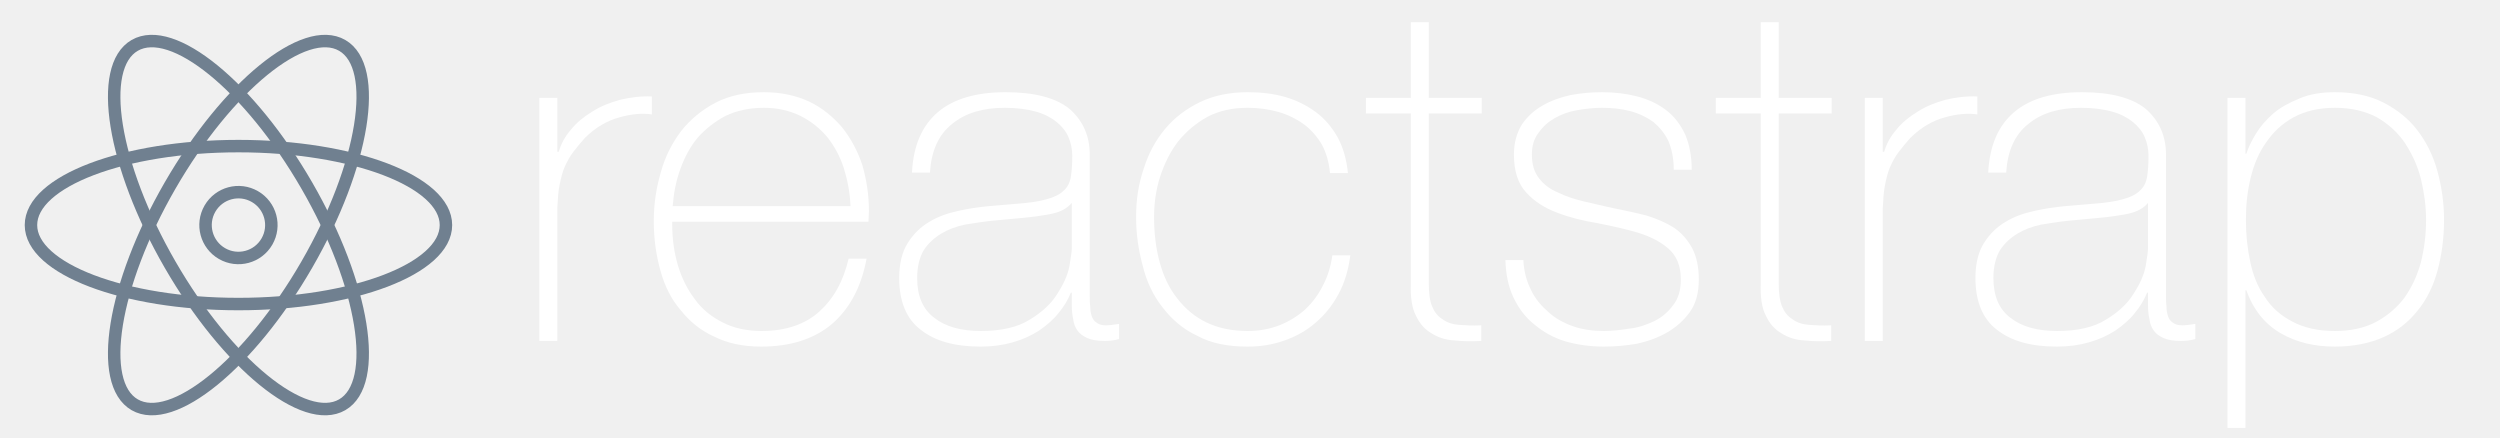
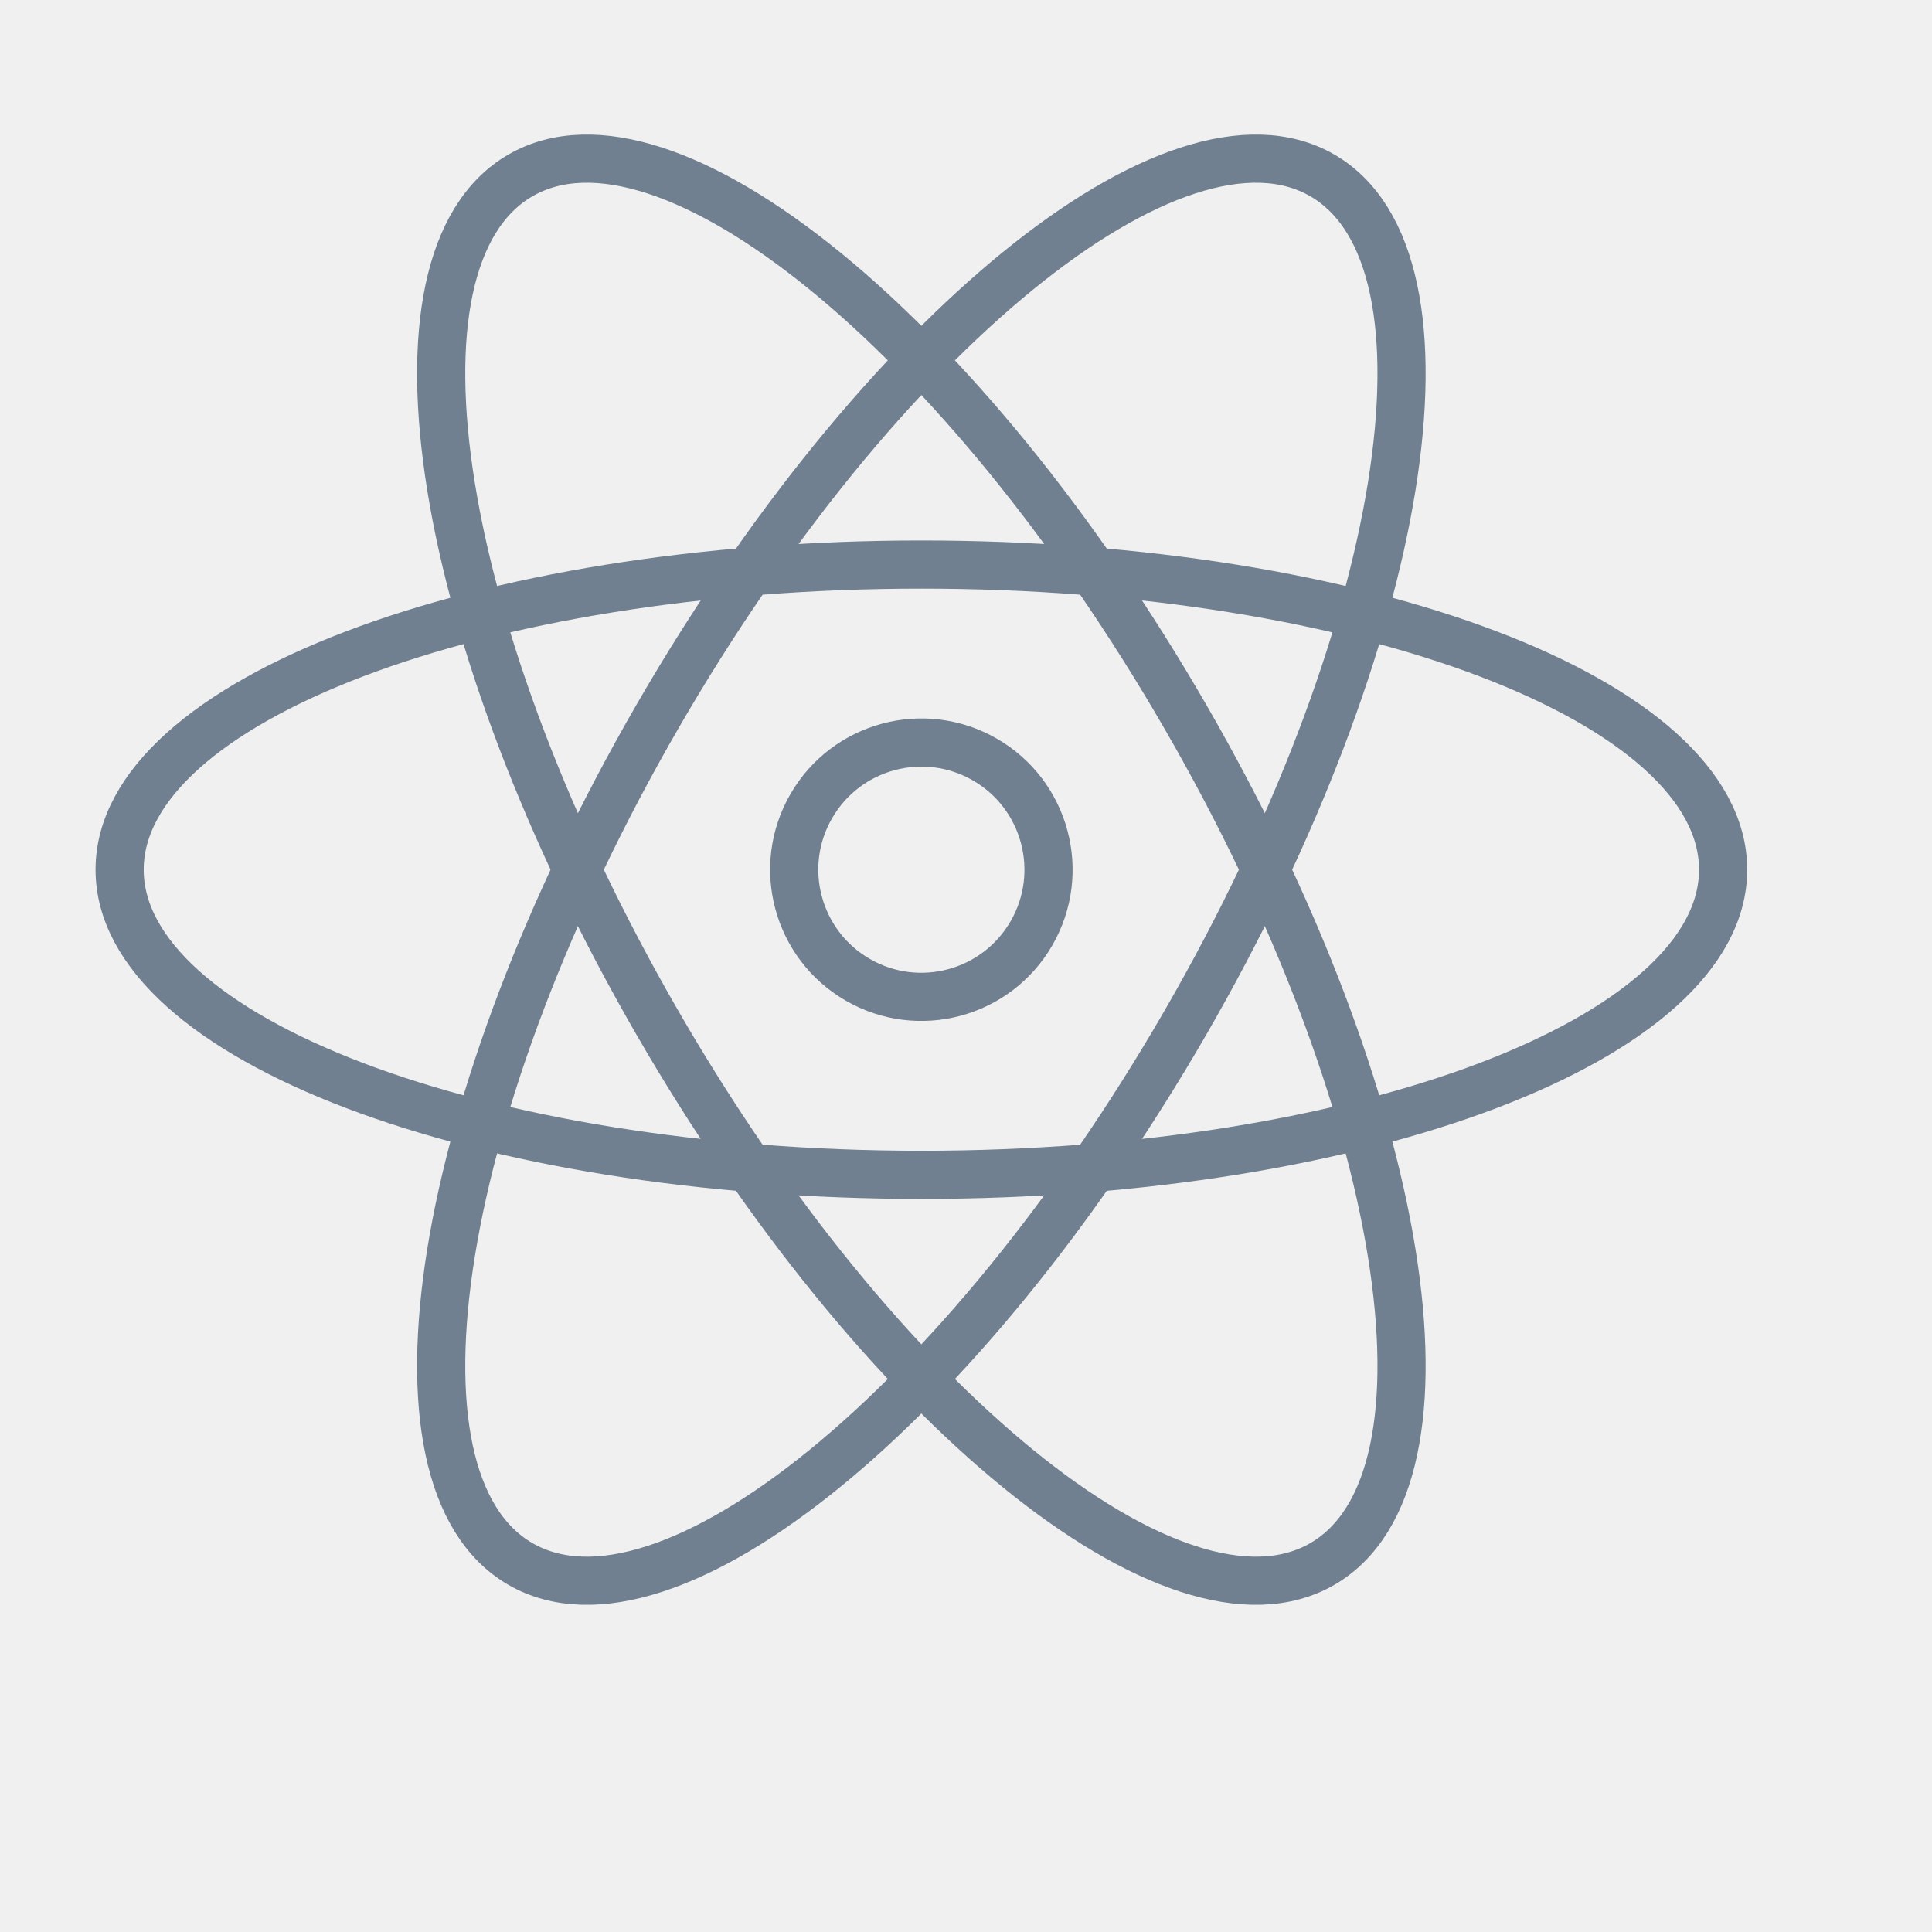
- <svg xmlns="http://www.w3.org/2000/svg" version="1.1" width="400" height="70" viewBox="0 0 200 35" style="fill-rule:evenodd;clip-rule:evenodd;stroke-linejoin:round;stroke-miterlimit:2;">
+ <svg xmlns="http://www.w3.org/2000/svg" version="1.1" width="100%" viewBox="0 0 40 40" style="fill-rule:evenodd;clip-rule:evenodd;stroke-linejoin:round;stroke-miterlimit:2;">
  <style>
    circle,
    ellipse {
      stroke: slategrey;
    }
    path {
      fill: white;
    }
  </style>
  <g transform="matrix(1,0,0,1,28,23.3333)">
    <g transform="matrix(0.619375,0,0,0.619375,-8.92397,-5.3272)">
      <ellipse cx="0" cy="0" rx="26.8" ry="10.2" style="fill:none;stroke-width:1.61px;" />
    </g>
    <g transform="matrix(0.309688,0.536395,-0.536395,0.309688,-8.92397,-5.3272)">
      <ellipse cx="0" cy="0" rx="26.8" ry="10.2" style="fill:none;stroke-width:1.61px;" />
    </g>
    <g transform="matrix(0.309688,-0.536395,0.536395,0.309688,-8.92397,-5.3272)">
      <ellipse cx="0" cy="0" rx="26.8" ry="10.2" style="fill:none;stroke-width:1.61px;" />
    </g>
    <g transform="matrix(0.309688,-0.536395,0.536395,0.309688,-8.92397,-5.3272)">
      <circle cx="0" cy="0" r="4.25" style="fill:none;stroke-width:1.61px;" />
    </g>
    <g transform="matrix(0.788106,0,0,0.788106,13.0292,3.94093)">
      <g transform="matrix(48,0,0,48,0,0)">
        <path d="M0.094,-0.4L0.097,-0.4C0.102,-0.417 0.11,-0.432 0.123,-0.447C0.135,-0.462 0.15,-0.474 0.168,-0.485C0.185,-0.496 0.205,-0.504 0.227,-0.51C0.248,-0.515 0.271,-0.518 0.294,-0.517L0.294,-0.479C0.274,-0.482 0.251,-0.48 0.226,-0.473C0.2,-0.466 0.175,-0.452 0.152,-0.429C0.143,-0.419 0.135,-0.409 0.128,-0.4C0.121,-0.391 0.115,-0.38 0.11,-0.369C0.105,-0.358 0.102,-0.345 0.099,-0.331C0.096,-0.317 0.095,-0.3 0.094,-0.281L0.094,-0L0.056,-0L0.056,-0.514L0.094,-0.514L0.094,-0.4Z" style="fill-rule:nonzero;" />
      </g>
      <g transform="matrix(48,0,0,48,12.768,0)">
        <path d="M0.071,-0.252L0.071,-0.246C0.071,-0.216 0.075,-0.187 0.083,-0.16C0.091,-0.133 0.103,-0.109 0.119,-0.088C0.134,-0.067 0.154,-0.051 0.178,-0.039C0.201,-0.027 0.229,-0.021 0.26,-0.021C0.311,-0.021 0.352,-0.035 0.382,-0.062C0.412,-0.089 0.433,-0.126 0.444,-0.174L0.482,-0.174C0.471,-0.114 0.446,-0.068 0.409,-0.036C0.371,-0.004 0.321,0.012 0.259,0.012C0.221,0.012 0.188,0.005 0.16,-0.009C0.131,-0.022 0.108,-0.041 0.089,-0.065C0.069,-0.088 0.055,-0.116 0.046,-0.149C0.037,-0.181 0.032,-0.216 0.032,-0.253C0.032,-0.289 0.037,-0.323 0.047,-0.357C0.056,-0.39 0.071,-0.419 0.09,-0.444C0.109,-0.468 0.134,-0.489 0.163,-0.504C0.192,-0.519 0.226,-0.526 0.265,-0.526C0.301,-0.526 0.333,-0.519 0.361,-0.506C0.388,-0.493 0.411,-0.474 0.43,-0.452C0.449,-0.428 0.463,-0.402 0.473,-0.372C0.482,-0.341 0.487,-0.309 0.487,-0.274L0.486,-0.252L0.071,-0.252ZM0.448,-0.285C0.447,-0.313 0.442,-0.339 0.434,-0.365C0.426,-0.39 0.414,-0.412 0.399,-0.431C0.383,-0.45 0.364,-0.465 0.342,-0.476C0.319,-0.487 0.294,-0.493 0.265,-0.493C0.234,-0.493 0.207,-0.487 0.184,-0.476C0.161,-0.464 0.141,-0.448 0.125,-0.43C0.109,-0.411 0.097,-0.388 0.088,-0.363C0.079,-0.338 0.074,-0.312 0.072,-0.285L0.448,-0.285Z" style="fill-rule:nonzero;" />
      </g>
      <g transform="matrix(48,0,0,48,37.68,0)">
        <path d="M0.397,-0.102L0.395,-0.102C0.389,-0.087 0.38,-0.072 0.369,-0.059C0.358,-0.045 0.344,-0.033 0.328,-0.022C0.311,-0.011 0.293,-0.003 0.272,0.003C0.251,0.009 0.229,0.012 0.204,0.012C0.149,0.012 0.107,0 0.077,-0.024C0.047,-0.047 0.032,-0.084 0.032,-0.133C0.032,-0.163 0.038,-0.188 0.05,-0.207C0.062,-0.226 0.077,-0.241 0.096,-0.252C0.114,-0.263 0.134,-0.27 0.157,-0.275C0.179,-0.28 0.2,-0.283 0.221,-0.285L0.28,-0.29C0.307,-0.292 0.329,-0.295 0.345,-0.3C0.36,-0.304 0.372,-0.31 0.38,-0.318C0.388,-0.325 0.393,-0.335 0.395,-0.347C0.397,-0.359 0.398,-0.374 0.398,-0.392C0.398,-0.406 0.395,-0.419 0.39,-0.431C0.385,-0.443 0.376,-0.454 0.365,-0.463C0.354,-0.472 0.339,-0.48 0.321,-0.485C0.303,-0.49 0.281,-0.493 0.255,-0.493C0.209,-0.493 0.172,-0.482 0.144,-0.459C0.115,-0.436 0.1,-0.402 0.097,-0.356L0.059,-0.356C0.062,-0.413 0.08,-0.455 0.114,-0.484C0.147,-0.512 0.195,-0.526 0.257,-0.526C0.319,-0.526 0.364,-0.514 0.393,-0.49C0.421,-0.465 0.435,-0.433 0.435,-0.394L0.435,-0.095C0.435,-0.088 0.435,-0.08 0.436,-0.073C0.436,-0.066 0.437,-0.059 0.439,-0.053C0.441,-0.047 0.444,-0.042 0.449,-0.039C0.454,-0.035 0.46,-0.033 0.469,-0.033C0.476,-0.033 0.485,-0.034 0.497,-0.036L0.497,-0.004C0.487,-0.001 0.477,-0 0.466,-0C0.451,-0 0.439,-0.002 0.43,-0.006C0.421,-0.01 0.414,-0.015 0.409,-0.022C0.404,-0.029 0.401,-0.037 0.4,-0.046C0.398,-0.055 0.397,-0.064 0.397,-0.075L0.397,-0.102ZM0.397,-0.292C0.388,-0.281 0.374,-0.273 0.355,-0.269C0.335,-0.265 0.314,-0.262 0.291,-0.26L0.227,-0.254C0.208,-0.252 0.19,-0.249 0.171,-0.246C0.152,-0.242 0.136,-0.236 0.121,-0.227C0.106,-0.218 0.093,-0.206 0.084,-0.192C0.075,-0.177 0.07,-0.157 0.07,-0.133C0.07,-0.095 0.082,-0.067 0.106,-0.049C0.13,-0.03 0.163,-0.021 0.205,-0.021C0.248,-0.021 0.283,-0.029 0.308,-0.045C0.333,-0.06 0.353,-0.078 0.366,-0.099C0.379,-0.119 0.388,-0.138 0.392,-0.158C0.395,-0.177 0.397,-0.189 0.397,-0.196L0.397,-0.292Z" style="fill-rule:nonzero;" />
      </g>
      <g transform="matrix(48,0,0,48,61.68,0)">
        <path d="M0.443,-0.355C0.441,-0.378 0.435,-0.398 0.426,-0.415C0.416,-0.432 0.403,-0.447 0.388,-0.458C0.373,-0.469 0.355,-0.478 0.335,-0.484C0.314,-0.49 0.292,-0.493 0.269,-0.493C0.237,-0.493 0.209,-0.487 0.184,-0.474C0.159,-0.46 0.139,-0.443 0.122,-0.422C0.105,-0.4 0.093,-0.375 0.084,-0.348C0.075,-0.32 0.071,-0.291 0.071,-0.262C0.071,-0.227 0.075,-0.195 0.083,-0.166C0.091,-0.137 0.103,-0.111 0.12,-0.09C0.137,-0.068 0.157,-0.051 0.182,-0.039C0.207,-0.027 0.236,-0.021 0.269,-0.021C0.293,-0.021 0.315,-0.025 0.336,-0.033C0.356,-0.041 0.374,-0.052 0.39,-0.066C0.405,-0.08 0.418,-0.097 0.428,-0.117C0.438,-0.136 0.445,-0.158 0.448,-0.181L0.486,-0.181C0.482,-0.15 0.474,-0.123 0.461,-0.099C0.448,-0.075 0.432,-0.055 0.413,-0.039C0.394,-0.022 0.372,-0.01 0.347,-0.001C0.322,0.008 0.296,0.012 0.269,0.012C0.227,0.012 0.191,0.005 0.162,-0.011C0.132,-0.025 0.108,-0.046 0.089,-0.071C0.069,-0.096 0.055,-0.126 0.047,-0.159C0.038,-0.192 0.033,-0.226 0.033,-0.262C0.033,-0.298 0.038,-0.332 0.049,-0.364C0.059,-0.396 0.074,-0.424 0.094,-0.448C0.114,-0.472 0.139,-0.491 0.168,-0.505C0.197,-0.519 0.231,-0.526 0.269,-0.526C0.297,-0.526 0.323,-0.523 0.348,-0.516C0.372,-0.509 0.394,-0.498 0.413,-0.484C0.432,-0.47 0.447,-0.452 0.459,-0.431C0.471,-0.409 0.478,-0.384 0.481,-0.355L0.443,-0.355Z" style="fill-rule:nonzero;" />
      </g>
      <g transform="matrix(48,0,0,48,86.592,0)">
        <path d="M0.245,-0.481L0.133,-0.481L0.133,-0.122C0.133,-0.101 0.135,-0.085 0.14,-0.073C0.145,-0.061 0.152,-0.052 0.162,-0.046C0.171,-0.039 0.183,-0.035 0.197,-0.034C0.21,-0.033 0.226,-0.032 0.244,-0.033L0.244,-0C0.225,0.001 0.206,0.001 0.188,-0.001C0.169,-0.002 0.153,-0.007 0.139,-0.016C0.125,-0.024 0.114,-0.036 0.106,-0.053C0.097,-0.07 0.094,-0.093 0.095,-0.122L0.095,-0.481L0,-0.481L0,-0.514L0.095,-0.514L0.095,-0.674L0.133,-0.674L0.133,-0.514L0.245,-0.514L0.245,-0.481Z" style="fill-rule:nonzero;" />
      </g>
      <g transform="matrix(48,0,0,48,99.024,0)">
        <path d="M0.074,-0.171C0.075,-0.147 0.081,-0.126 0.09,-0.108C0.099,-0.089 0.112,-0.074 0.127,-0.061C0.141,-0.048 0.159,-0.038 0.179,-0.031C0.199,-0.024 0.221,-0.021 0.244,-0.021C0.261,-0.021 0.279,-0.023 0.298,-0.026C0.317,-0.028 0.334,-0.034 0.351,-0.042C0.367,-0.05 0.38,-0.061 0.391,-0.076C0.402,-0.09 0.407,-0.108 0.407,-0.13C0.407,-0.159 0.398,-0.18 0.381,-0.195C0.364,-0.21 0.342,-0.221 0.316,-0.229C0.289,-0.237 0.261,-0.243 0.231,-0.249C0.2,-0.254 0.172,-0.261 0.146,-0.271C0.119,-0.281 0.097,-0.295 0.08,-0.314C0.063,-0.332 0.054,-0.359 0.054,-0.394C0.054,-0.419 0.06,-0.44 0.071,-0.458C0.082,-0.474 0.097,-0.488 0.115,-0.498C0.132,-0.508 0.152,-0.515 0.174,-0.52C0.196,-0.524 0.218,-0.526 0.24,-0.526C0.267,-0.526 0.292,-0.523 0.315,-0.517C0.338,-0.511 0.359,-0.501 0.376,-0.488C0.393,-0.475 0.406,-0.458 0.416,-0.437C0.425,-0.416 0.43,-0.391 0.43,-0.362L0.392,-0.362C0.392,-0.385 0.388,-0.405 0.381,-0.422C0.373,-0.439 0.362,-0.452 0.349,-0.463C0.335,-0.473 0.319,-0.481 0.3,-0.486C0.281,-0.491 0.261,-0.493 0.24,-0.493C0.223,-0.493 0.205,-0.491 0.188,-0.488C0.17,-0.485 0.154,-0.479 0.14,-0.471C0.126,-0.463 0.115,-0.453 0.106,-0.44C0.096,-0.427 0.092,-0.412 0.092,-0.394C0.092,-0.373 0.097,-0.357 0.107,-0.344C0.117,-0.331 0.13,-0.321 0.147,-0.314C0.163,-0.306 0.181,-0.3 0.202,-0.295C0.222,-0.29 0.242,-0.286 0.263,-0.281C0.288,-0.276 0.312,-0.271 0.335,-0.265C0.357,-0.258 0.376,-0.25 0.393,-0.239C0.409,-0.228 0.422,-0.213 0.431,-0.196C0.44,-0.179 0.445,-0.157 0.445,-0.13C0.445,-0.102 0.439,-0.079 0.426,-0.061C0.413,-0.043 0.397,-0.029 0.378,-0.018C0.359,-0.007 0.337,0.001 0.314,0.006C0.29,0.01 0.267,0.012 0.244,0.012C0.215,0.012 0.188,0.008 0.163,0.001C0.137,-0.007 0.116,-0.019 0.097,-0.035C0.078,-0.05 0.064,-0.069 0.053,-0.092C0.042,-0.115 0.037,-0.141 0.036,-0.171L0.074,-0.171Z" style="fill-rule:nonzero;" />
      </g>
      <g transform="matrix(48,0,0,48,122.112,0)">
        <path d="M0.245,-0.481L0.133,-0.481L0.133,-0.122C0.133,-0.101 0.135,-0.085 0.14,-0.073C0.145,-0.061 0.152,-0.052 0.162,-0.046C0.171,-0.039 0.183,-0.035 0.197,-0.034C0.21,-0.033 0.226,-0.032 0.244,-0.033L0.244,-0C0.225,0.001 0.206,0.001 0.188,-0.001C0.169,-0.002 0.153,-0.007 0.139,-0.016C0.125,-0.024 0.114,-0.036 0.106,-0.053C0.097,-0.07 0.094,-0.093 0.095,-0.122L0.095,-0.481L0,-0.481L0,-0.514L0.095,-0.514L0.095,-0.674L0.133,-0.674L0.133,-0.514L0.245,-0.514L0.245,-0.481Z" style="fill-rule:nonzero;" />
      </g>
      <g transform="matrix(48,0,0,48,134.544,0)">
        <path d="M0.094,-0.4L0.097,-0.4C0.102,-0.417 0.11,-0.432 0.123,-0.447C0.135,-0.462 0.15,-0.474 0.168,-0.485C0.185,-0.496 0.205,-0.504 0.227,-0.51C0.248,-0.515 0.271,-0.518 0.294,-0.517L0.294,-0.479C0.274,-0.482 0.251,-0.48 0.226,-0.473C0.2,-0.466 0.175,-0.452 0.152,-0.429C0.143,-0.419 0.135,-0.409 0.128,-0.4C0.121,-0.391 0.115,-0.38 0.11,-0.369C0.105,-0.358 0.102,-0.345 0.099,-0.331C0.096,-0.317 0.095,-0.3 0.094,-0.281L0.094,-0L0.056,-0L0.056,-0.514L0.094,-0.514L0.094,-0.4Z" style="fill-rule:nonzero;" />
      </g>
      <g transform="matrix(48,0,0,48,146.928,0)">
        <path d="M0.397,-0.102L0.395,-0.102C0.389,-0.087 0.38,-0.072 0.369,-0.059C0.358,-0.045 0.344,-0.033 0.328,-0.022C0.311,-0.011 0.293,-0.003 0.272,0.003C0.251,0.009 0.229,0.012 0.204,0.012C0.149,0.012 0.107,0 0.077,-0.024C0.047,-0.047 0.032,-0.084 0.032,-0.133C0.032,-0.163 0.038,-0.188 0.05,-0.207C0.062,-0.226 0.077,-0.241 0.096,-0.252C0.114,-0.263 0.134,-0.27 0.157,-0.275C0.179,-0.28 0.2,-0.283 0.221,-0.285L0.28,-0.29C0.307,-0.292 0.329,-0.295 0.345,-0.3C0.36,-0.304 0.372,-0.31 0.38,-0.318C0.388,-0.325 0.393,-0.335 0.395,-0.347C0.397,-0.359 0.398,-0.374 0.398,-0.392C0.398,-0.406 0.395,-0.419 0.39,-0.431C0.385,-0.443 0.376,-0.454 0.365,-0.463C0.354,-0.472 0.339,-0.48 0.321,-0.485C0.303,-0.49 0.281,-0.493 0.255,-0.493C0.209,-0.493 0.172,-0.482 0.144,-0.459C0.115,-0.436 0.1,-0.402 0.097,-0.356L0.059,-0.356C0.062,-0.413 0.08,-0.455 0.114,-0.484C0.147,-0.512 0.195,-0.526 0.257,-0.526C0.319,-0.526 0.364,-0.514 0.393,-0.49C0.421,-0.465 0.435,-0.433 0.435,-0.394L0.435,-0.095C0.435,-0.088 0.435,-0.08 0.436,-0.073C0.436,-0.066 0.437,-0.059 0.439,-0.053C0.441,-0.047 0.444,-0.042 0.449,-0.039C0.454,-0.035 0.46,-0.033 0.469,-0.033C0.476,-0.033 0.485,-0.034 0.497,-0.036L0.497,-0.004C0.487,-0.001 0.477,-0 0.466,-0C0.451,-0 0.439,-0.002 0.43,-0.006C0.421,-0.01 0.414,-0.015 0.409,-0.022C0.404,-0.029 0.401,-0.037 0.4,-0.046C0.398,-0.055 0.397,-0.064 0.397,-0.075L0.397,-0.102ZM0.397,-0.292C0.388,-0.281 0.374,-0.273 0.355,-0.269C0.335,-0.265 0.314,-0.262 0.291,-0.26L0.227,-0.254C0.208,-0.252 0.19,-0.249 0.171,-0.246C0.152,-0.242 0.136,-0.236 0.121,-0.227C0.106,-0.218 0.093,-0.206 0.084,-0.192C0.075,-0.177 0.07,-0.157 0.07,-0.133C0.07,-0.095 0.082,-0.067 0.106,-0.049C0.13,-0.03 0.163,-0.021 0.205,-0.021C0.248,-0.021 0.283,-0.029 0.308,-0.045C0.333,-0.06 0.353,-0.078 0.366,-0.099C0.379,-0.119 0.388,-0.138 0.392,-0.158C0.395,-0.177 0.397,-0.189 0.397,-0.196L0.397,-0.292Z" style="fill-rule:nonzero;" />
      </g>
      <g transform="matrix(48,0,0,48,170.928,0)">
        <path d="M0.103,-0.396L0.105,-0.396C0.109,-0.409 0.116,-0.423 0.125,-0.438C0.134,-0.453 0.147,-0.468 0.162,-0.481C0.177,-0.494 0.196,-0.504 0.218,-0.513C0.239,-0.522 0.264,-0.526 0.292,-0.526C0.331,-0.526 0.366,-0.519 0.395,-0.504C0.424,-0.489 0.448,-0.47 0.467,-0.445C0.486,-0.42 0.5,-0.392 0.509,-0.359C0.518,-0.326 0.523,-0.292 0.523,-0.256C0.523,-0.217 0.518,-0.181 0.509,-0.148C0.5,-0.115 0.486,-0.087 0.467,-0.064C0.448,-0.04 0.424,-0.021 0.395,-0.008C0.366,0.005 0.331,0.012 0.292,0.012C0.249,0.012 0.211,0.003 0.178,-0.016C0.145,-0.035 0.12,-0.065 0.105,-0.107L0.103,-0.107L0.103,0.184L0.065,0.184L0.065,-0.514L0.103,-0.514L0.103,-0.396ZM0.292,-0.021C0.325,-0.021 0.354,-0.027 0.379,-0.04C0.403,-0.053 0.423,-0.07 0.439,-0.091C0.454,-0.112 0.466,-0.137 0.474,-0.166C0.481,-0.194 0.485,-0.224 0.485,-0.256C0.485,-0.285 0.481,-0.314 0.474,-0.343C0.467,-0.371 0.455,-0.396 0.44,-0.419C0.425,-0.441 0.405,-0.459 0.381,-0.473C0.356,-0.486 0.327,-0.493 0.292,-0.493C0.258,-0.493 0.229,-0.486 0.205,-0.473C0.181,-0.46 0.162,-0.442 0.147,-0.42C0.131,-0.398 0.121,-0.373 0.114,-0.345C0.107,-0.316 0.104,-0.287 0.104,-0.256C0.104,-0.225 0.107,-0.196 0.113,-0.168C0.119,-0.139 0.129,-0.114 0.144,-0.093C0.158,-0.071 0.177,-0.054 0.202,-0.041C0.226,-0.028 0.256,-0.021 0.292,-0.021Z" style="fill-rule:nonzero;" />
      </g>
    </g>
  </g>
</svg>
